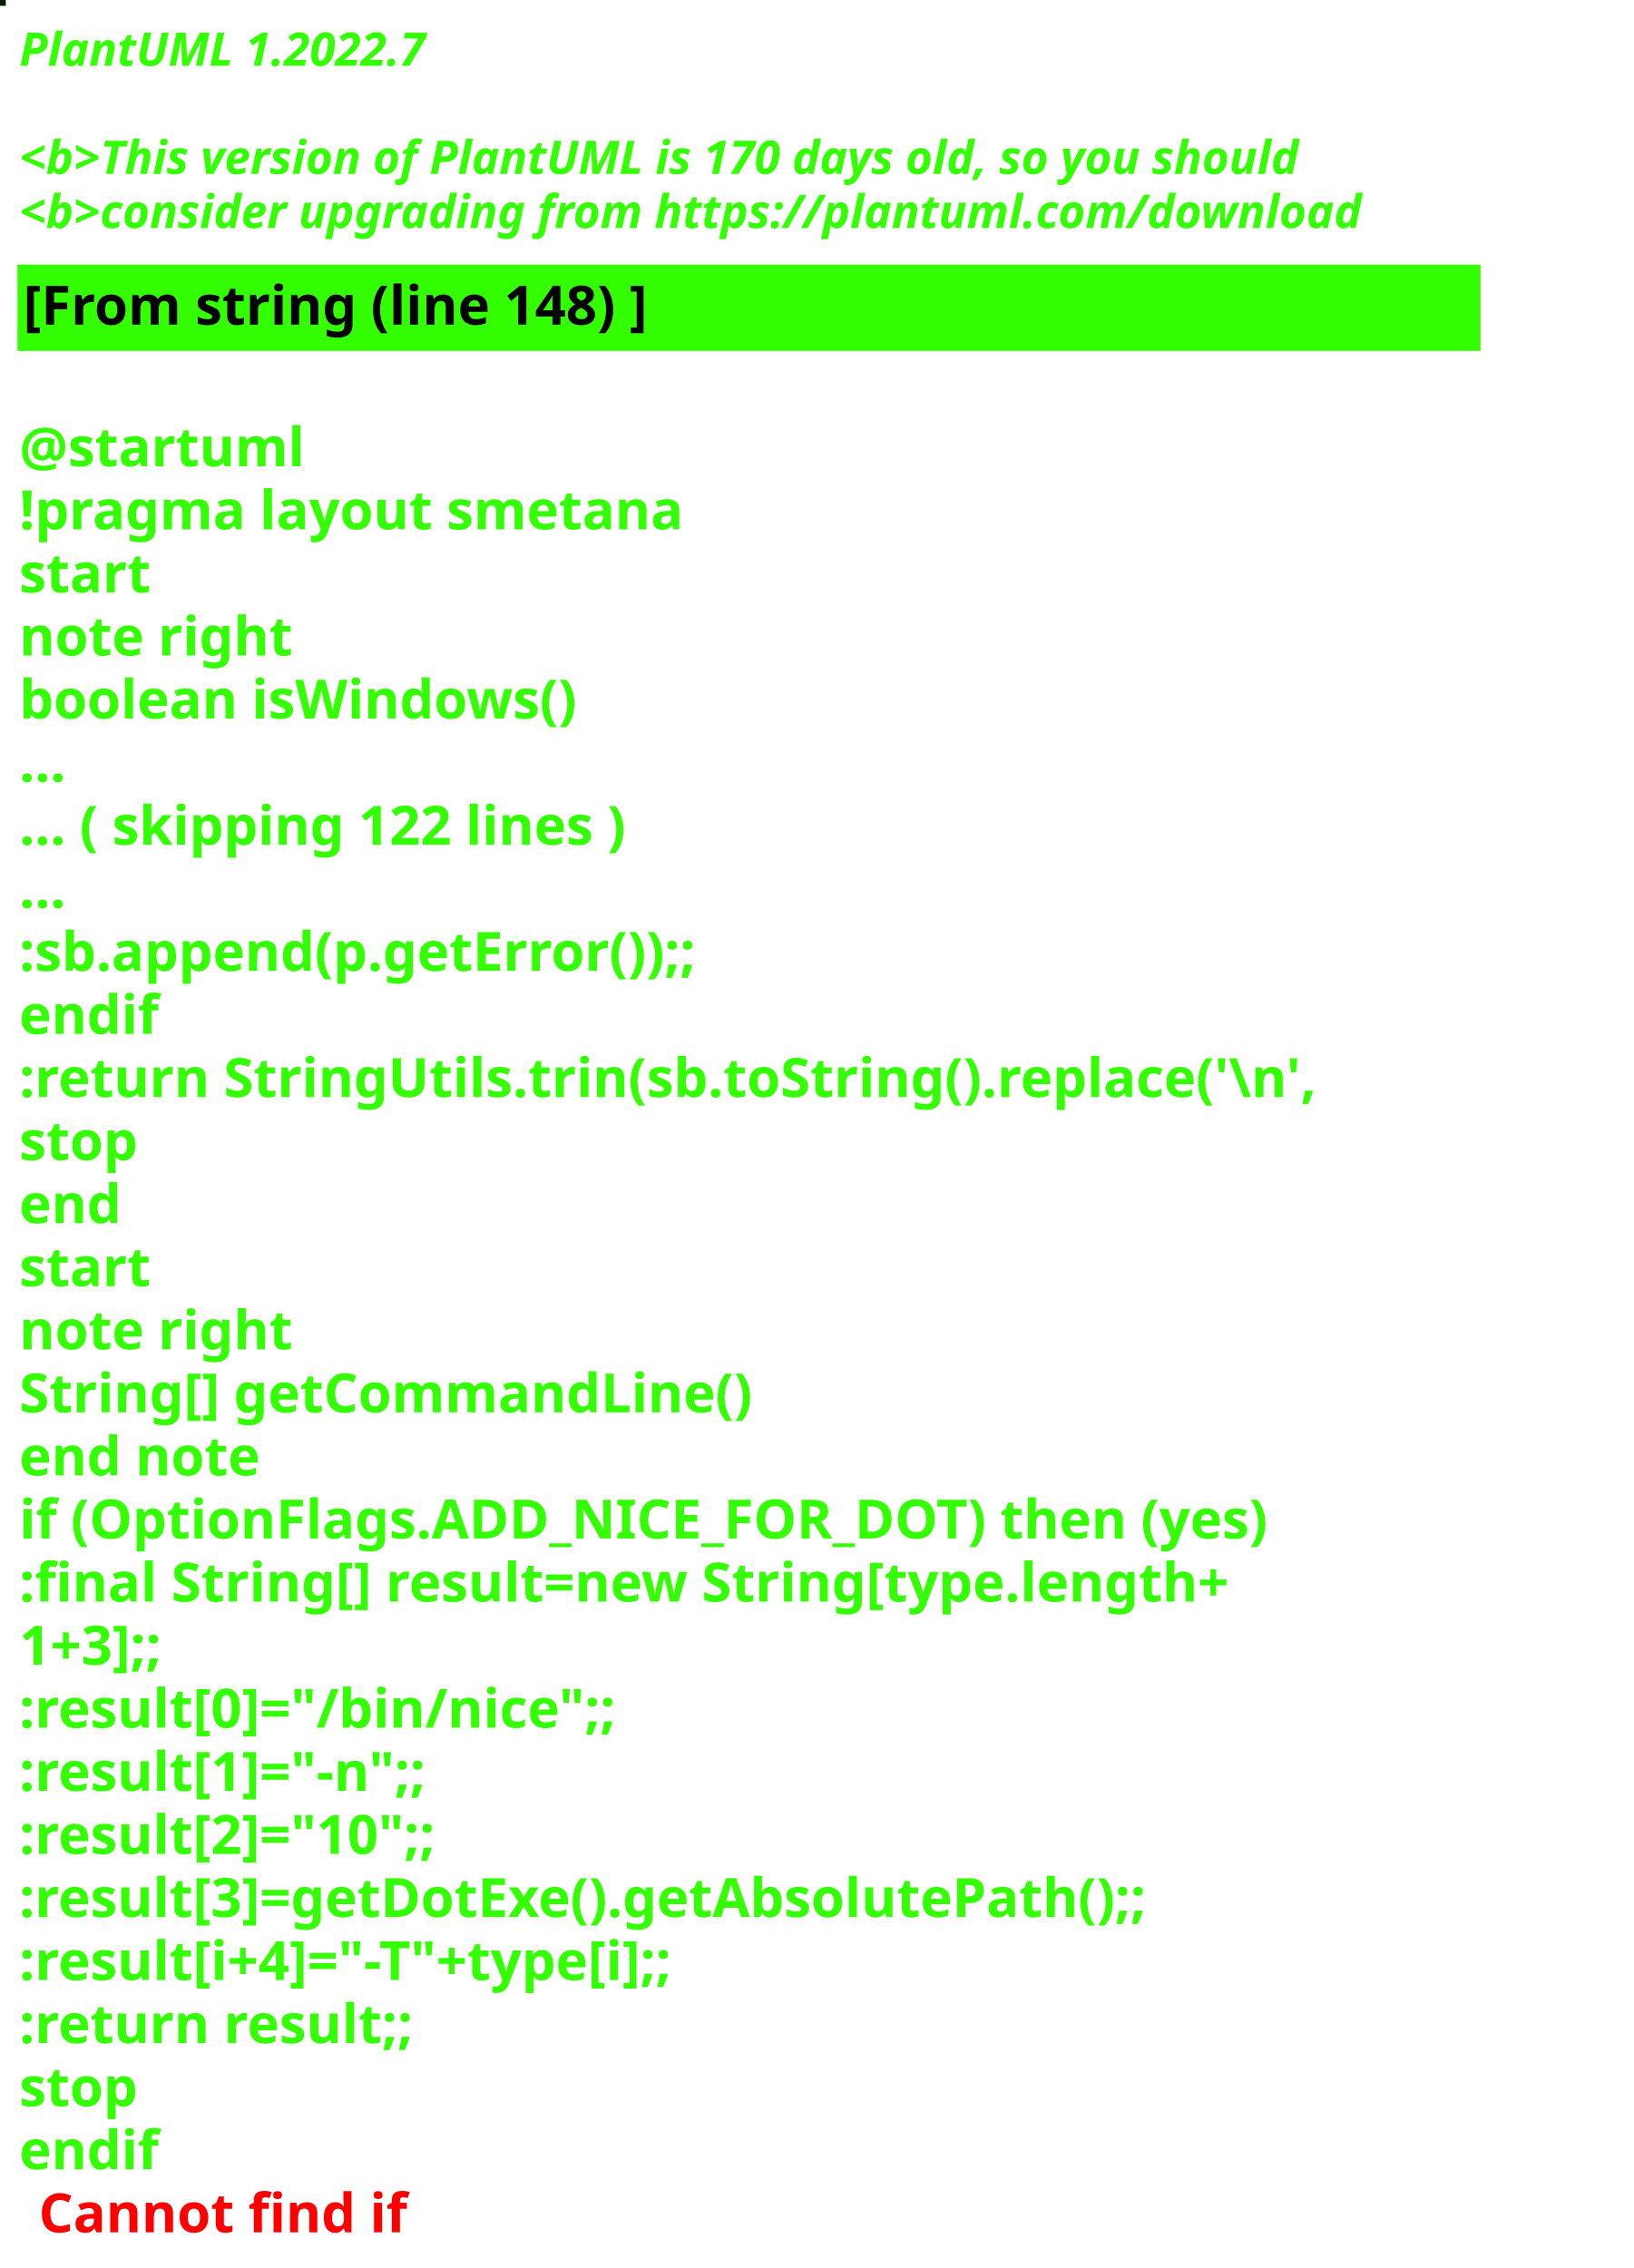
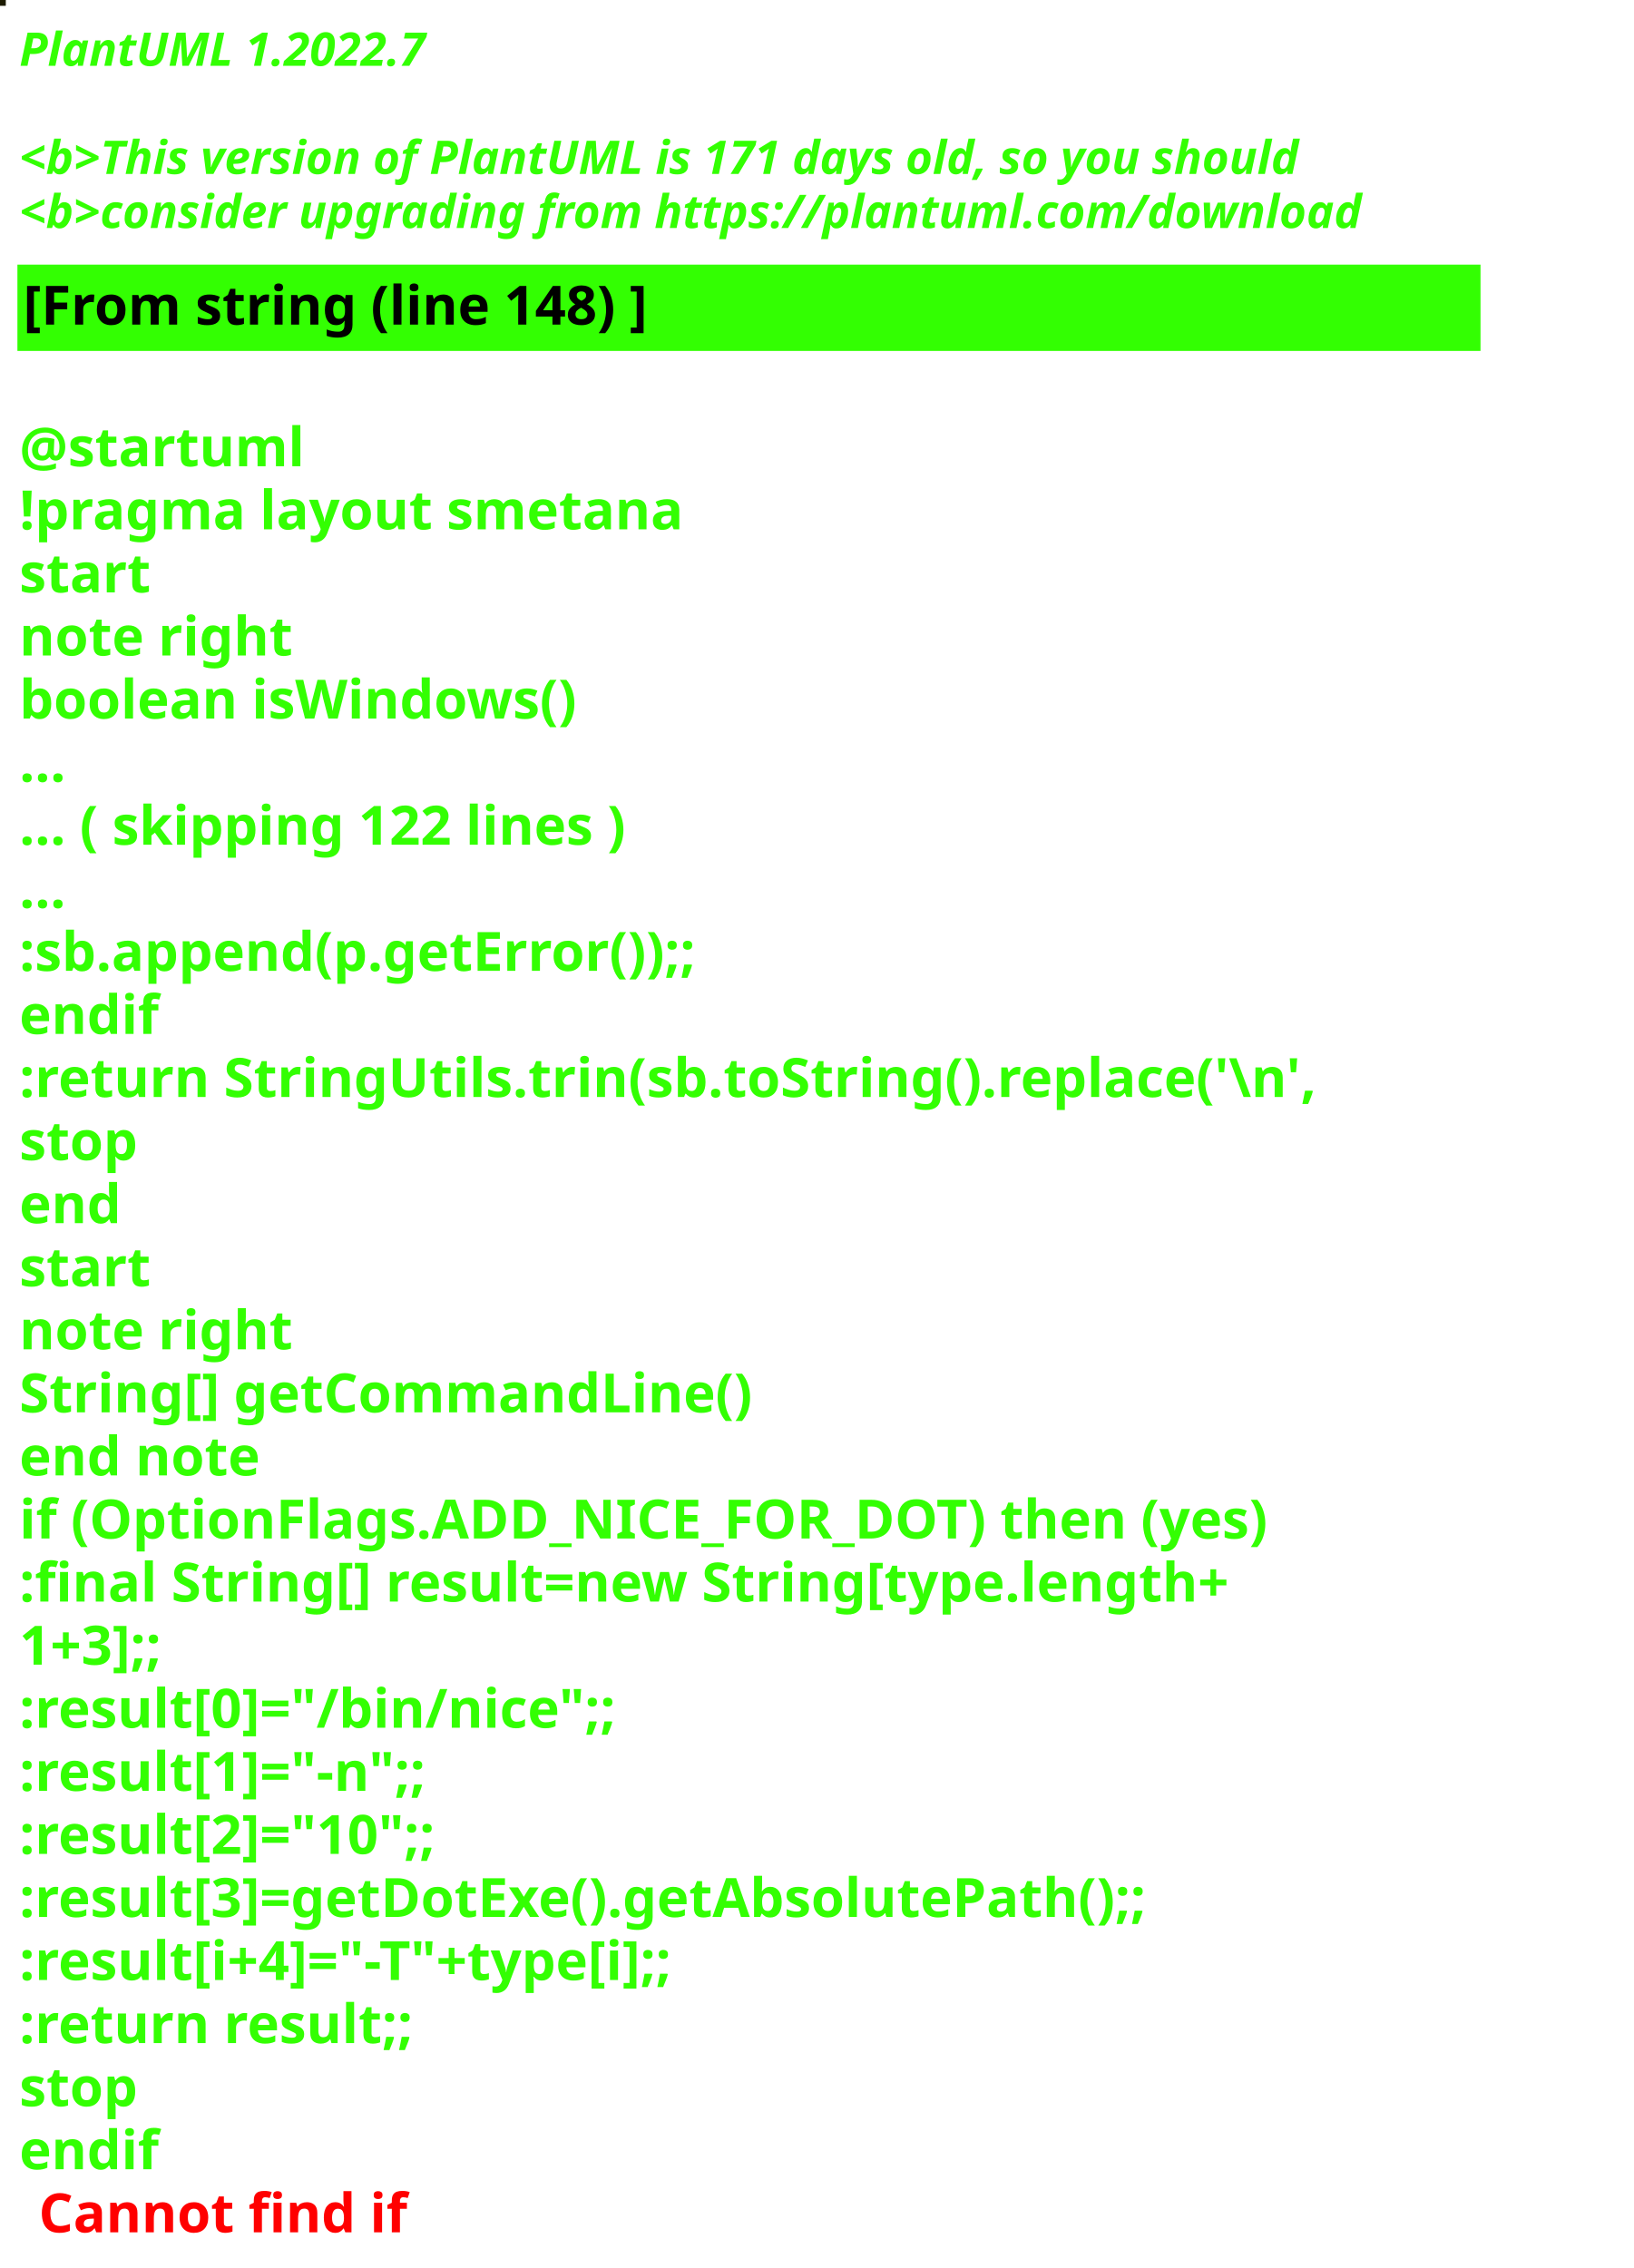
<svg xmlns="http://www.w3.org/2000/svg" contentStyleType="text/css" height="586px" preserveAspectRatio="none" style="width:422px;height:586px;background:#000000;" version="1.1" viewBox="0 0 422 586" width="422px" zoomAndPan="magnify">
  <defs />
  <g>
-     <rect fill="#061F0C" height="1" style="stroke:#061F0C;stroke-width:1.0;" width="1" x="0" y="0" />
+     <rect fill="#1C1B01" height="1" style="stroke:#1C1B01;stroke-width:1.0;" width="1" x="0" y="0" />
    <text fill="#33FF02" font-family="sans-serif" font-size="12" font-style="italic" font-weight="bold" lengthAdjust="spacing" textLength="127" x="5" y="17">PlantUML 1.2022.7</text>
    <text fill="#33FF02" font-family="sans-serif" font-size="12" font-style="italic" font-weight="bold" lengthAdjust="spacing" textLength="4" x="5" y="30.969"> </text>
-     <text fill="#33FF02" font-family="sans-serif" font-size="12" font-style="italic" font-weight="bold" lengthAdjust="spacing" textLength="399" x="5" y="44.938">&lt;b&gt;This version of PlantUML is 170 days old, so you should</text>
+     <text fill="#33FF02" font-family="sans-serif" font-size="12" font-style="italic" font-weight="bold" lengthAdjust="spacing" textLength="399" x="5" y="44.938">&lt;b&gt;This version of PlantUML is 171 days old, so you should</text>
    <text fill="#33FF02" font-family="sans-serif" font-size="12" font-style="italic" font-weight="bold" lengthAdjust="spacing" textLength="408" x="5" y="58.906">&lt;b&gt;consider upgrading from https://plantuml.com/download</text>
    <rect fill="#33FF02" height="21.297" style="stroke:#33FF02;stroke-width:1.0;" width="377" x="5" y="68.875" />
    <text fill="#000000" font-family="sans-serif" font-size="14" font-weight="bold" lengthAdjust="spacing" textLength="188" x="6" y="83.875">[From string (line 148) ]</text>
    <text fill="#33FF02" font-family="sans-serif" font-size="14" font-weight="bold" lengthAdjust="spacing" textLength="5" x="5" y="104.172"> </text>
    <text fill="#33FF02" font-family="sans-serif" font-size="14" font-weight="bold" lengthAdjust="spacing" textLength="79" x="5" y="120.469">@startuml</text>
    <text fill="#33FF02" font-family="sans-serif" font-size="14" font-weight="bold" lengthAdjust="spacing" textLength="190" x="5" y="136.766">!pragma layout smetana</text>
    <text fill="#33FF02" font-family="sans-serif" font-size="14" font-weight="bold" lengthAdjust="spacing" textLength="37" x="5" y="153.062">start</text>
    <text fill="#33FF02" font-family="sans-serif" font-size="14" font-weight="bold" lengthAdjust="spacing" textLength="78" x="5" y="169.359">note right</text>
    <text fill="#33FF02" font-family="sans-serif" font-size="14" font-weight="bold" lengthAdjust="spacing" textLength="165" x="5" y="185.656">boolean isWindows()</text>
    <text fill="#33FF02" font-family="sans-serif" font-size="14" font-weight="bold" lengthAdjust="spacing" textLength="15" x="5" y="201.953">...</text>
    <text fill="#33FF02" font-family="sans-serif" font-size="14" font-weight="bold" lengthAdjust="spacing" textLength="185" x="5" y="218.25">... ( skipping 122 lines )</text>
    <text fill="#33FF02" font-family="sans-serif" font-size="14" font-weight="bold" lengthAdjust="spacing" textLength="15" x="5" y="234.547">...</text>
    <text fill="#33FF02" font-family="sans-serif" font-size="14" font-weight="bold" lengthAdjust="spacing" textLength="206" x="5" y="250.844">:sb.append(p.getError());;</text>
    <text fill="#33FF02" font-family="sans-serif" font-size="14" font-weight="bold" lengthAdjust="spacing" textLength="40" x="5" y="267.141">endif</text>
    <text fill="#33FF02" font-family="sans-serif" font-size="14" font-weight="bold" lengthAdjust="spacing" textLength="377" x="5" y="283.438">:return StringUtils.trin(sb.toString().replace('\n',</text>
    <text fill="#33FF02" font-family="sans-serif" font-size="14" font-weight="bold" lengthAdjust="spacing" textLength="35" x="5" y="299.734">stop</text>
    <text fill="#33FF02" font-family="sans-serif" font-size="14" font-weight="bold" lengthAdjust="spacing" textLength="30" x="5" y="316.031">end</text>
    <text fill="#33FF02" font-family="sans-serif" font-size="14" font-weight="bold" lengthAdjust="spacing" textLength="37" x="5" y="332.328">start</text>
    <text fill="#33FF02" font-family="sans-serif" font-size="14" font-weight="bold" lengthAdjust="spacing" textLength="78" x="5" y="348.625">note right</text>
    <text fill="#33FF02" font-family="sans-serif" font-size="14" font-weight="bold" lengthAdjust="spacing" textLength="213" x="5" y="364.922">String[] getCommandLine()</text>
    <text fill="#33FF02" font-family="sans-serif" font-size="14" font-weight="bold" lengthAdjust="spacing" textLength="71" x="5" y="381.219">end note</text>
    <text fill="#33FF02" font-family="sans-serif" font-size="14" font-weight="bold" lengthAdjust="spacing" textLength="364" x="5" y="397.516">if (OptionFlags.ADD_NICE_FOR_DOT) then (yes)</text>
    <text fill="#33FF02" font-family="sans-serif" font-size="14" font-weight="bold" lengthAdjust="spacing" textLength="360" x="5" y="413.812">:final String[] result=new String[type.length+</text>
    <text fill="#33FF02" font-family="sans-serif" font-size="14" font-weight="bold" lengthAdjust="spacing" textLength="50" x="5" y="430.109">1+3];;</text>
    <text fill="#33FF02" font-family="sans-serif" font-size="14" font-weight="bold" lengthAdjust="spacing" textLength="179" x="5" y="446.406">:result[0]="/bin/nice";;</text>
    <text fill="#33FF02" font-family="sans-serif" font-size="14" font-weight="bold" lengthAdjust="spacing" textLength="128" x="5" y="462.703">:result[1]="-n";;</text>
    <text fill="#33FF02" font-family="sans-serif" font-size="14" font-weight="bold" lengthAdjust="spacing" textLength="132" x="5" y="479">:result[2]="10";;</text>
    <text fill="#33FF02" font-family="sans-serif" font-size="14" font-weight="bold" lengthAdjust="spacing" textLength="339" x="5" y="495.297">:result[3]=getDotExe().getAbsolutePath();;</text>
    <text fill="#33FF02" font-family="sans-serif" font-size="14" font-weight="bold" lengthAdjust="spacing" textLength="207" x="5" y="511.594">:result[i+4]="-T"+type[i];;</text>
    <text fill="#33FF02" font-family="sans-serif" font-size="14" font-weight="bold" lengthAdjust="spacing" textLength="119" x="5" y="527.891">:return result;;</text>
    <text fill="#33FF02" font-family="sans-serif" font-size="14" font-weight="bold" lengthAdjust="spacing" textLength="35" x="5" y="544.188">stop</text>
    <text fill="#33FF02" font-family="sans-serif" font-size="14" font-weight="bold" lengthAdjust="spacing" text-decoration="wavy underline" textLength="40" x="5" y="560.484">endif</text>
    <text fill="#FF0000" font-family="sans-serif" font-size="14" font-weight="bold" lengthAdjust="spacing" textLength="106" x="10" y="576.781">Cannot find if</text>
  </g>
</svg>
